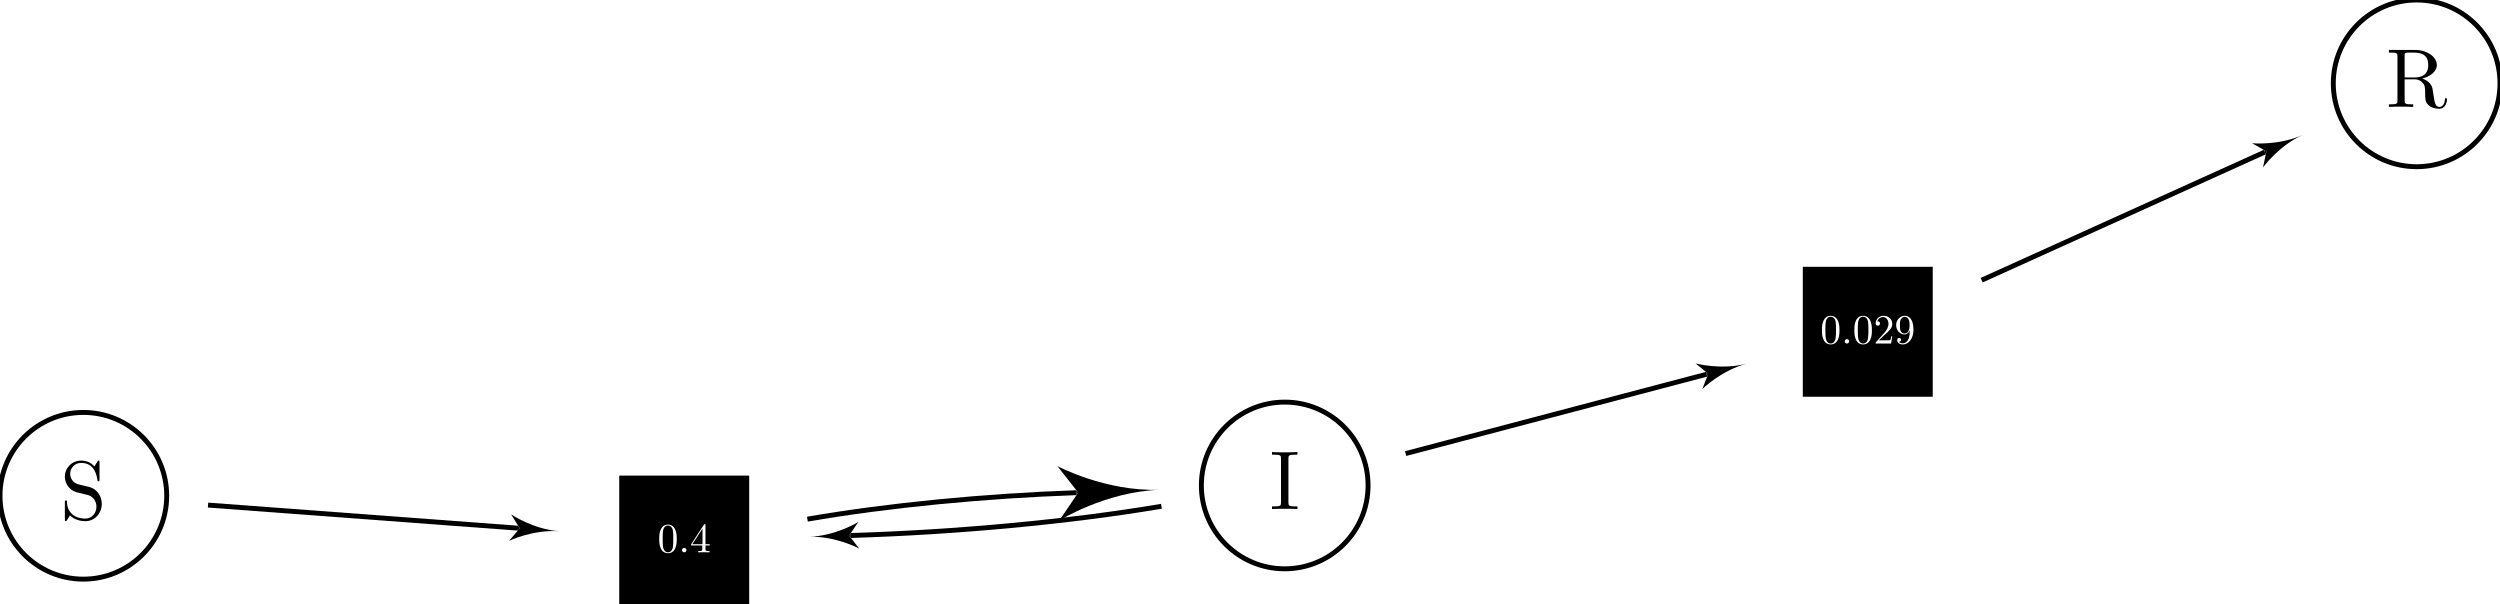
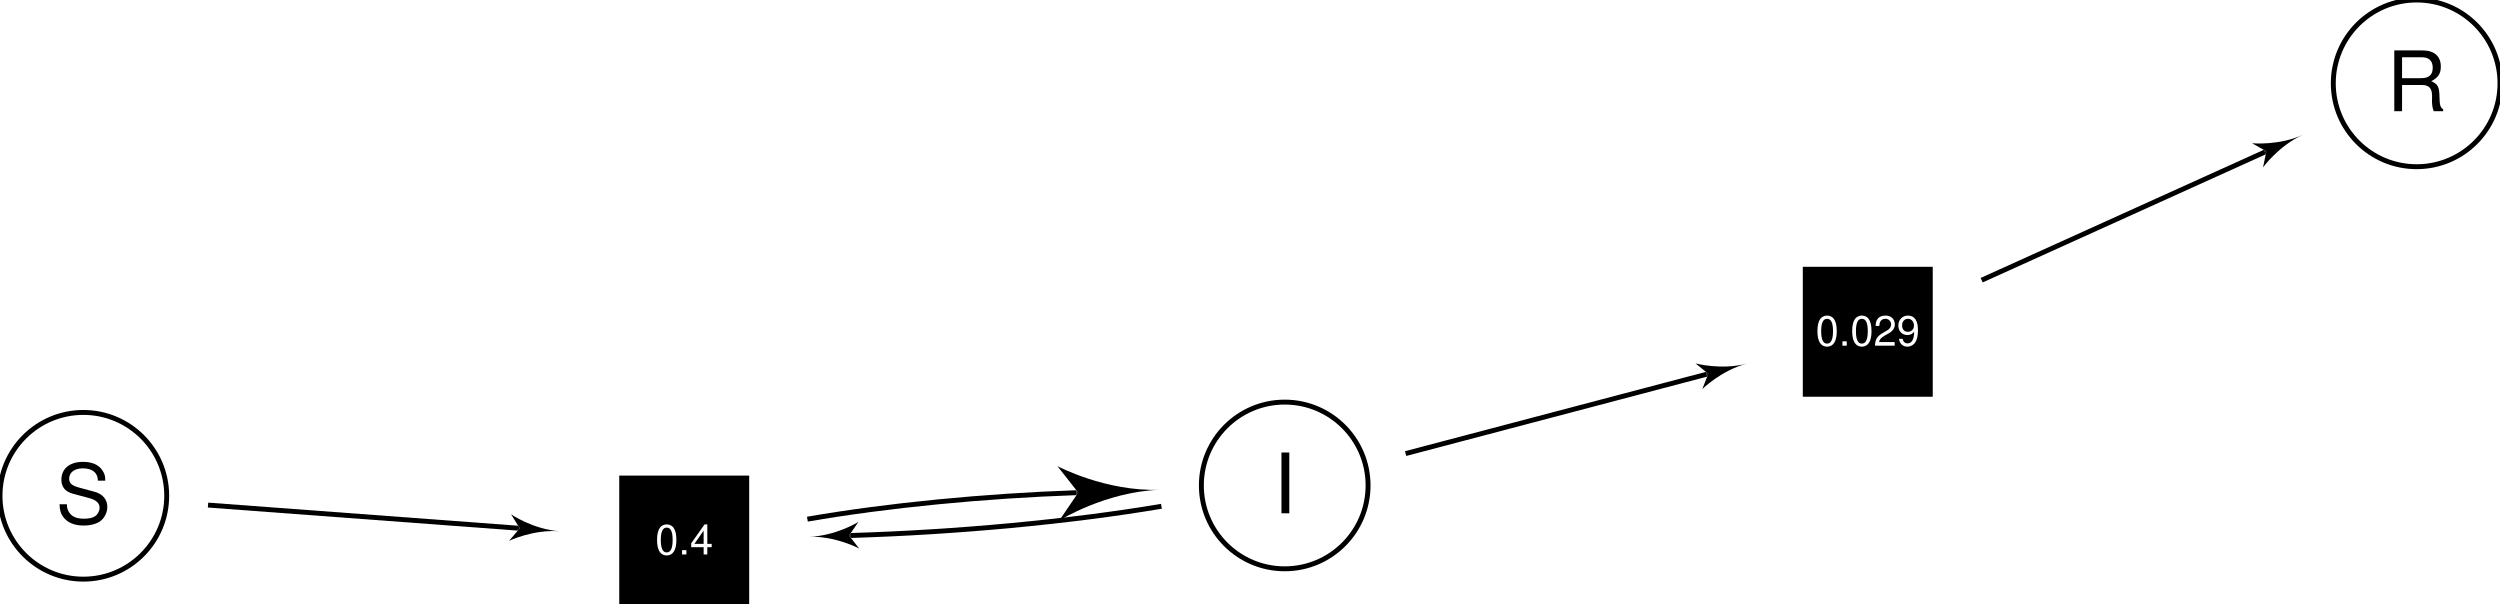
<svg xmlns="http://www.w3.org/2000/svg" font-size="1" viewBox="0.0 0.0 1000 241.233" stroke="rgb(0,0,0)" width="1000" stroke-opacity="1" height="241.233" version="1.1">
  <defs>
  </defs>
  <g stroke-linejoin="miter" fill-opacity="1.0" fill="rgb(255,255,255)" stroke="rgb(0,0,0)" stroke-linecap="butt" stroke-miterlimit="10.0" stroke-opacity="1.0" stroke-width="1.965">
    <path d="M 66.682,198.316 c 0,-18.414 -14.927,-33.341 -33.341 -33.341c -18.414,-0 -33.341,14.927 -33.341 33.341c -0,18.414 14.927,33.341 33.341 33.341c 18.414,0 33.341,-14.927 33.341 -33.341Z" />
  </g>
  <circle transform="matrix(3.3341,-0,0,-3.3341,33.3411,198.3163)" fill="#1f1fad" stroke-width="0">
    <animate repeatCount="indefinite" attributeName="r" values="9.48;9.461;9.441;9.42;9.398;9.376;9.353;9.329;9.304;9.279;9.253;9.226;9.198;9.17;9.14;9.11;9.079;9.047;9.013;8.979;8.944;8.908;8.871;8.833;8.793;8.753;8.711;8.669;8.625;8.58;8.534;8.487;8.438;8.388;8.338;8.285;8.232;8.177;8.121;8.064;8.006;7.946;7.885;7.823;7.759;7.694;7.628;7.561;7.492;7.422;7.351;7.279;7.206;7.131;7.055;6.978;6.901;6.822;6.742;6.661;6.579;6.496;6.412;6.328;6.243;6.157;6.07;5.983;5.895;5.806;5.717;5.628;5.539;5.449;5.358;5.268;5.178;5.087;4.997;4.906;4.816;4.726;4.636;4.547;4.457;4.369;4.28;4.193;4.105;4.019;3.933;3.848;3.763;3.68;3.597;3.516;3.435;3.355;3.276;3.199;3.122;3.046;2.972;2.899;2.826;2.756;2.686;2.617;2.55;2.484;2.419;2.356;2.294;2.232;2.173;2.114;2.057;2.001;1.946;1.893;1.84;1.789;1.739;1.691;1.643;1.597;1.552;1.507;1.464;1.423;1.382;1.342;1.303;1.266;1.229;1.193;1.159;1.125;1.092;1.06;1.029;0.999;0.97;0.941;0.914;0.887;0.861;0.835;0.811;0.787;0.764;0.741;0.719;0.698;0.677;0.657;0.638;0.619;0.601;0.583;0.566;0.549;0.533;0.518;0.503;0.488;0.474;0.46;0.446;0.433;0.421;0.408;0.396;0.385;0.374;0.363;0.352;0.342;0.332;0.323;0.314;0.305;0.296;0.287;0.279;0.271;0.264;0.256;0.249;0.242;0.235;0.228;0.222;0.216;0.21;0.204;0.198;0.193;0.187;0.182;0.177;0.172;0.167;0.163;0.158;0.154;0.15;0.146;0.142;0.138;0.134;0.131;0.127;0.124;0.12;0.117;0.114;0.111;0.108;0.105;0.102;0.1;0.097;0.095;0.092;0.09;0.087;0.085;0.083;0.081;0.079;0.077;0.075;0.073;0.071;0.069;0.067;0.066;0.064;0.062;0.061;0.059;0.058;0.056;0.055;0.054;0.052;0.051;0.05;0.049;0.047;0.046;0.045;0.044;0.043;0.042;0.041;0.04;0.039;0.038;0.037;0.036;0.035;0.035;0.034;0.033;0.032;0.031;0.031;0.03;0.029;0.029;0.028;0.027;0.027;0.026;0.025;0.025;0.024;0.024;0.023;0.023;0.022;0.022;0.021;0.021;0.02;0.02;0.019;0.019;0.019;0.018;0.018;0.017;0.017;0.017;0.016;0.016;0.015;0.015;0.015;0.015;0.014;0.014;0.014;0.013;0.013;0.013;0.012;0.012;0.012;0.012;0.011;0.011;0.011;0.011;0.011;0.01;0.01;0.01;0.01;0.009;0.009;0.009;0.009;0.009;0.009;0.008;0.008;0.008;0.008;0.008;0.008;0.007;0.007;0.007;0.007;0.007;0.007;0.007;0.006;0.006;0.006;0.006;0.006;0.006;0.006;0.006;0.005;0.005;0.005;0.005;0.005;0.005;0.005;0.005;0.005;0.005;0.004;0.004;0.004;0.004;0.004;0.004;0.004;0.004;0.004;0.004;0.004;0.004;0.004;0.003;0.003;0.003;0.003;0.003;0.003;0.003;0.003;0.003;0.003;0.003;0.003;0.003;0.003;0.003;0.003;0.003;0.002;0.002;0.002;0.002;0.002;0.002;0.002;0.002;0.002;0.002;0.002;0.002;0.002;0.002;0.002;0.002;0.002;0.002;0.002;0.002;0.002;0.002;0.002;0.002;0.002;0.002;0.001;0.001;0.001;0.001;0.001;0.001;0.001;0.001;0.001;0.001;0.001;0.001;0.001;0.001;0.001;0.001;0.001;0.001;0.001;0.001;0.001;0.001;0.001;0.001;0.001;0.001;0.001;0.001;0.001;0.001;0.001;0.001;0.001;0.001;0.001;0.001;0.001;0.001;0.001;0.001;0.001;0.001;0.001;0.001;0.001;0.001;0.001;0.001;0.001;0.001;0;0;0;0;0;0;0;0;0;0;0;0;0;0;0;0;0;0;0;0;0;0;0;0;0;0;0;0;0;0;0;0;0;0;0;0;0;0;0;0;0;0;0;0;0;0;0;0;0;0;0;0;0;0;0;0;0;0;0;0;0;0;0;0;0;0;0;0;0;0;0;0;0;0;0;0;0;0;0;0;0;0;0;0;0;0;0;0;0;0;0;0;0;0;0;0;0;0;0;0;0;0;0;0;0;0;0;0;0;0;0;0;0;0;0;0;0;0;0;0;0;0;0;0;0;0;0;0;0;0;0;0;0;0;0;0;0;0;0;0;0;0;0;0;0;0;0;0;0;0;0;0;0;0;0;0;0;0;0;0;0;0;0;0;0;0;0;0;0;0;0;0;0;0;0;0;0;0;0;0;0;0;0;0;0;0;0;0;0;0;0;0;0;0;0;0;0;0;0;0;0;0;0;0;0;0;0;0;0;0;0;0;0;0;0;0;0;0;0;0;0;0;0;0;0;0;0;0;0;0;0;0;0;0;0;0;0;0;0;0;0;0;0;0;0;0;0;0;0;0;0;0;0;0;0;0;0;0;0;0;0;0;0;0;0;0;0;0;0;0;0;0;0;0;0;0;0;0;0;0;0;0;0;0;0;0;0;0;0;0;0;0;0;0;0;0;0;0;0;0;0;0;0;0;0;0;0;0;0;0;0;0;0;0;0;0;0;0;0;0;0;0;0;0;0;0;0;0;0;0;0;0;0;0;0;0;0;0;0;0;0;0;0;0;0;0;0;0;0;0;0;0;0;0;0;0;0;0;0;0;0;0;0;0;0;0;0;0;0;0;0;0;0;0;0;0;0;0;0;0;0;0;0;0;0;0;0;0;0;0;0;0;0;0;0;0;0;0;0;0;0;0;0;0;0;0;0;0;0;0;0;0;0;0;0;0;0;0;0;0;0;0;0;0;0;0;0;0;0;0;0;0;0;0;0;0;0;0;0;0;0;0;0;0;0;0;0;0;0;0;0;0;0;0;0;0;0;0;0;0;0;0;0;0;0;0;0;0;0;0;0;0;0;0;0;0;0;0;0;0;0;0;0;0;0;0;0;0;0;0;0;0;0;0;0;0;0;0;0;0;0;0;0;0;0;0;0;0;0;0;0;0;0;0;0;0;0;0;0;0;0;0;0;0;0;0;0;0;0;0;0;0;0;0;0;0" dur="15s" />
  </circle>
-   <g stroke-linejoin="miter" fill-opacity="1.0" font-size="33.341px" fill="rgb(0,0,0)" stroke="rgb(0,0,0)" font-family="Latin Modern Math" stroke-linecap="butt" stroke-miterlimit="10.0" stroke-opacity="1.0" stroke-width="1.965">
+   <g stroke-linejoin="miter" fill-opacity="1.0" font-size="33.341px" fill="rgb(0,0,0)" stroke="rgb(0,0,0)" font-family="Helvetica" stroke-linecap="butt" stroke-miterlimit="10.0" stroke-opacity="1.0" stroke-width="1.965">
    <text transform="matrix(1,0,0,1,33.3411,198.3163)" stroke="none" dominant-baseline="middle" text-anchor="middle">S
    </text>
  </g>
  <g stroke-linejoin="miter" fill-opacity="1.0" fill="rgb(255,255,255)" stroke="rgb(0,0,0)" stroke-linecap="butt" stroke-miterlimit="10.0" stroke-opacity="1.0" stroke-width="1.965">
    <path d="M 1000,33.341 c 0,-18.414 -14.927,-33.341 -33.341 -33.341c -18.414,-0 -33.341,14.927 -33.341 33.341c -0,18.414 14.927,33.341 33.341 33.341c 18.414,0 33.341,-14.927 33.341 -33.341Z" />
  </g>
  <circle transform="matrix(3.3341,-0,0,-3.3341,966.6589,33.3411)" fill="#188b18" stroke-width="0">
    <animate repeatCount="indefinite" attributeName="r" values="0.001;0.003;0.004;0.006;0.008;0.009;0.011;0.013;0.015;0.017;0.019;0.021;0.024;0.026;0.028;0.031;0.033;0.036;0.039;0.042;0.045;0.048;0.051;0.054;0.057;0.061;0.064;0.068;0.072;0.076;0.08;0.084;0.088;0.093;0.097;0.102;0.107;0.112;0.117;0.122;0.128;0.133;0.139;0.145;0.151;0.157;0.164;0.17;0.177;0.184;0.191;0.199;0.206;0.214;0.222;0.23;0.238;0.247;0.256;0.265;0.274;0.283;0.293;0.303;0.313;0.323;0.334;0.345;0.356;0.367;0.378;0.39;0.402;0.414;0.427;0.439;0.452;0.465;0.479;0.492;0.506;0.52;0.534;0.549;0.564;0.578;0.594;0.609;0.625;0.64;0.656;0.673;0.689;0.706;0.723;0.74;0.757;0.774;0.792;0.81;0.828;0.846;0.864;0.883;0.901;0.92;0.939;0.958;0.977;0.997;1.016;1.036;1.056;1.076;1.096;1.116;1.136;1.157;1.177;1.198;1.219;1.24;1.26;1.281;1.303;1.324;1.345;1.366;1.388;1.409;1.431;1.452;1.474;1.495;1.517;1.539;1.561;1.582;1.604;1.626;1.648;1.67;1.692;1.714;1.736;1.758;1.78;1.802;1.824;1.847;1.869;1.891;1.913;1.935;1.957;1.979;2.001;2.023;2.045;2.067;2.09;2.112;2.134;2.156;2.178;2.199;2.221;2.243;2.265;2.287;2.309;2.331;2.352;2.374;2.396;2.418;2.439;2.461;2.483;2.504;2.526;2.547;2.569;2.59;2.611;2.633;2.654;2.675;2.696;2.717;2.739;2.76;2.781;2.802;2.823;2.844;2.864;2.885;2.906;2.927;2.947;2.968;2.989;3.009;3.03;3.05;3.07;3.091;3.111;3.131;3.151;3.172;3.192;3.212;3.232;3.252;3.272;3.291;3.311;3.331;3.351;3.37;3.39;3.409;3.429;3.448;3.468;3.487;3.506;3.526;3.545;3.564;3.583;3.602;3.621;3.64;3.659;3.678;3.696;3.715;3.734;3.752;3.771;3.789;3.808;3.826;3.845;3.863;3.881;3.899;3.917;3.936;3.954;3.972;3.99;4.007;4.025;4.043;4.061;4.079;4.096;4.114;4.131;4.149;4.166;4.184;4.201;4.218;4.236;4.253;4.27;4.287;4.304;4.321;4.338;4.355;4.372;4.389;4.405;4.422;4.439;4.455;4.472;4.488;4.505;4.521;4.538;4.554;4.57;4.587;4.603;4.619;4.635;4.651;4.667;4.683;4.699;4.715;4.73;4.746;4.762;4.778;4.793;4.809;4.824;4.84;4.855;4.871;4.886;4.901;4.917;4.932;4.947;4.962;4.977;4.992;5.007;5.022;5.037;5.052;5.067;5.081;5.096;5.111;5.125;5.14;5.155;5.169;5.184;5.198;5.212;5.227;5.241;5.255;5.269;5.284;5.298;5.312;5.326;5.34;5.354;5.368;5.382;5.395;5.409;5.423;5.437;5.45;5.464;5.478;5.491;5.505;5.518;5.532;5.545;5.558;5.572;5.585;5.598;5.611;5.624;5.638;5.651;5.664;5.677;5.69;5.703;5.715;5.728;5.741;5.754;5.767;5.779;5.792;5.804;5.817;5.83;5.842;5.855;5.867;5.879;5.892;5.904;5.916;5.929;5.941;5.953;5.965;5.977;5.989;6.001;6.013;6.025;6.037;6.049;6.061;6.073;6.084;6.096;6.108;6.119;6.131;6.143;6.154;6.166;6.177;6.189;6.2;6.212;6.223;6.234;6.246;6.257;6.268;6.279;6.29;6.301;6.313;6.324;6.335;6.346;6.357;6.368;6.378;6.389;6.4;6.411;6.422;6.432;6.443;6.454;6.464;6.475;6.486;6.496;6.507;6.517;6.527;6.538;6.548;6.559;6.569;6.579;6.589;6.6;6.61;6.62;6.63;6.64;6.65;6.66;6.67;6.68;6.69;6.7;6.71;6.72;6.73;6.74;6.749;6.759;6.769;6.779;6.788;6.798;6.808;6.817;6.827;6.836;6.846;6.855;6.865;6.874;6.883;6.893;6.902;6.911;6.921;6.93;6.939;6.948;6.957;6.966;6.976;6.985;6.994;7.003;7.012;7.021;7.03;7.038;7.047;7.056;7.065;7.074;7.083;7.091;7.1;7.109;7.117;7.126;7.135;7.143;7.152;7.16;7.169;7.177;7.186;7.194;7.203;7.211;7.219;7.228;7.236;7.244;7.253;7.261;7.269;7.277;7.285;7.294;7.302;7.31;7.318;7.326;7.334;7.342;7.35;7.358;7.366;7.374;7.382;7.389;7.397;7.405;7.413;7.421;7.428;7.436;7.444;7.451;7.459;7.467;7.474;7.482;7.489;7.497;7.504;7.512;7.519;7.527;7.534;7.542;7.549;7.556;7.564;7.571;7.578;7.586;7.593;7.6;7.607;7.614;7.622;7.629;7.636;7.643;7.65;7.657;7.664;7.671;7.678;7.685;7.692;7.699;7.706;7.713;7.719;7.726;7.733;7.74;7.747;7.753;7.76;7.767;7.774;7.78;7.787;7.794;7.8;7.807;7.813;7.82;7.826;7.833;7.839;7.846;7.852;7.859;7.865;7.872;7.878;7.884;7.891;7.897;7.903;7.91;7.916;7.922;7.928;7.935;7.941;7.947;7.953;7.959;7.965;7.972;7.978;7.984;7.99;7.996;8.002;8.008;8.014;8.02;8.026;8.032;8.037;8.043;8.049;8.055;8.061;8.067;8.072;8.078;8.084;8.09;8.096;8.101;8.107;8.113;8.118;8.124;8.13;8.135;8.141;8.146;8.152;8.157;8.163;8.168;8.174;8.179;8.185;8.19;8.196;8.201;8.207;8.212;8.217;8.223;8.228;8.233;8.239;8.244;8.249;8.254;8.26;8.265;8.27;8.275;8.28;8.286;8.291;8.296;8.301;8.306;8.311;8.316;8.321;8.326;8.331;8.336;8.341;8.346;8.351;8.356;8.361;8.366;8.371;8.376;8.381;8.385;8.39;8.395;8.4;8.405;8.41;8.414;8.419;8.424;8.429;8.433;8.438;8.443;8.447;8.452;8.457;8.461;8.466;8.47;8.475;8.48;8.484;8.489;8.493;8.498;8.502;8.507;8.511;8.516;8.52;8.525;8.529;8.533;8.538;8.542;8.547;8.551;8.555;8.56;8.564;8.568;8.573;8.577;8.581;8.585;8.59;8.594;8.598;8.602;8.606;8.611;8.615;8.619;8.623;8.627;8.631;8.635;8.64;8.644;8.648;8.652;8.656;8.66;8.664;8.668;8.672;8.676;8.68;8.684;8.688;8.692;8.696;8.699;8.703;8.707;8.711;8.715;8.719;8.723;8.727;8.73;8.734;8.738;8.742;8.745;8.749;8.753;8.757;8.76;8.764;8.768;8.772;8.775;8.779;8.783;8.786;8.79;8.794;8.797;8.801;8.804;8.808;8.811;8.815;8.819;8.822;8.826;8.829;8.833;8.836;8.84;8.843;8.847;8.85;8.854;8.857;8.86;8.864;8.867;8.871;8.874;8.877;8.881;8.884;8.887;8.891;8.894;8.897;8.901;8.904;8.907;8.911;8.914;8.917;8.92;8.924;8.927;8.93;8.933;8.936;8.94;8.943;8.946;8.949;8.952;8.955;8.959;8.962;8.965;8.968;8.971;8.974;8.977;8.98;8.983;8.986;8.989;8.992;8.995;8.998;9.001;9.004;9.007;9.01;9.013;9.016;9.019;9.022;9.025;9.028;9.031;9.034;9.037;9.04;9.043;9.045;9.048;9.051;9.054;9.057;9.06;9.062;9.065;9.068;9.071;9.074;9.076;9.079;9.082;9.085;9.087;9.09;9.093;9.096;9.098;9.101;9.104;9.106;9.109;9.112;9.114;9.117;9.12;9.122;9.125;9.128;9.13;9.133;9.136;9.138;9.141;9.143;9.146;9.148;9.151;9.153;9.156;9.159;9.161;9.164;9.166;9.169;9.171;9.174;9.176;9.179;9.181;9.183;9.186;9.188;9.191;9.193;9.196;9.198;9.2;9.203;9.205;9.208;9.21;9.212;9.215;9.217;9.219;9.222;9.224;9.226;9.229;9.231;9.233;9.236;9.238;9.24;9.242;9.245;9.247;9.249;9.252;9.254;9.256;9.258;9.26;9.263;9.265;9.267;9.269;9.271;9.274;9.276;9.278;9.28;9.282;9.284;9.287;9.289;9.291;9.293;9.295;9.297;9.299;9.301;9.304;9.306;9.308;9.31;9.312;9.314;9.316;9.318;9.32;9.322;9.324;9.326;9.328;9.33;9.332;9.334;9.336;9.338;9.34;9.342;9.344;9.346;9.348;9.35;9.352;9.354;9.356;9.358" dur="15s" />
  </circle>
-   <g stroke-linejoin="miter" fill-opacity="1.0" font-size="33.341px" fill="rgb(0,0,0)" stroke="rgb(0,0,0)" font-family="Latin Modern Math" stroke-linecap="butt" stroke-miterlimit="10.0" stroke-opacity="1.0" stroke-width="1.965">
+   <g stroke-linejoin="miter" fill-opacity="1.0" font-size="33.341px" fill="rgb(0,0,0)" stroke="rgb(0,0,0)" font-family="Helvetica" stroke-linecap="butt" stroke-miterlimit="10.0" stroke-opacity="1.0" stroke-width="1.965">
    <text transform="matrix(1,0,0,1,966.6589,33.3411)" stroke="none" dominant-baseline="middle" text-anchor="middle">R
    </text>
  </g>
  <g stroke-linejoin="miter" fill-opacity="1.0" fill="rgb(255,255,255)" stroke="rgb(0,0,0)" stroke-linecap="butt" stroke-miterlimit="10.0" stroke-opacity="1.0" stroke-width="1.965">
    <path d="M 547.228,194.182 c 0,-18.414 -14.927,-33.341 -33.341 -33.341c -18.414,-0 -33.341,14.927 -33.341 33.341c -0,18.414 14.927,33.341 33.341 33.341c 18.414,0 33.341,-14.927 33.341 -33.341Z" />
  </g>
  <circle transform="matrix(3.3341,-0,0,-3.3341,513.8866,194.182)" fill="#dd3c3c" stroke-width="0">
    <animate repeatCount="indefinite" attributeName="r" values="0.517;0.535;0.554;0.573;0.593;0.613;0.635;0.656;0.679;0.702;0.726;0.751;0.776;0.803;0.83;0.858;0.886;0.916;0.946;0.978;1.01;1.043;1.077;1.112;1.148;1.185;1.223;1.262;1.302;1.343;1.385;1.428;1.472;1.517;1.564;1.611;1.66;1.71;1.76;1.812;1.865;1.92;1.975;2.031;2.089;2.147;2.207;2.268;2.329;2.392;2.456;2.521;2.587;2.654;2.721;2.79;2.86;2.93;3.001;3.073;3.146;3.219;3.293;3.368;3.443;3.519;3.595;3.671;3.748;3.825;3.903;3.98;4.058;4.136;4.213;4.291;4.369;4.446;4.523;4.6;4.676;4.753;4.828;4.903;4.978;5.051;5.125;5.197;5.269;5.339;5.409;5.478;5.546;5.613;5.679;5.743;5.807;5.869;5.93;5.99;6.049;6.106;6.163;6.217;6.271;6.323;6.374;6.423;6.471;6.518;6.563;6.607;6.649;6.69;6.73;6.768;6.805;6.841;6.875;6.908;6.939;6.97;6.999;7.026;7.053;7.078;7.102;7.125;7.146;7.167;7.186;7.204;7.221;7.237;7.252;7.266;7.279;7.291;7.302;7.312;7.321;7.329;7.337;7.343;7.349;7.354;7.358;7.361;7.363;7.365;7.366;7.367;7.366;7.366;7.364;7.362;7.359;7.356;7.352;7.348;7.343;7.337;7.332;7.325;7.318;7.311;7.304;7.296;7.287;7.278;7.269;7.259;7.25;7.239;7.229;7.218;7.207;7.195;7.184;7.172;7.159;7.147;7.134;7.121;7.108;7.095;7.081;7.067;7.053;7.039;7.025;7.01;6.996;6.981;6.966;6.951;6.936;6.921;6.905;6.89;6.874;6.858;6.842;6.827;6.811;6.794;6.778;6.762;6.746;6.729;6.713;6.696;6.68;6.663;6.646;6.63;6.613;6.596;6.579;6.562;6.545;6.529;6.512;6.495;6.478;6.46;6.443;6.426;6.409;6.392;6.375;6.358;6.341;6.324;6.307;6.29;6.272;6.255;6.238;6.221;6.204;6.187;6.17;6.153;6.136;6.119;6.102;6.085;6.068;6.051;6.034;6.017;6;5.983;5.966;5.949;5.932;5.915;5.899;5.882;5.865;5.848;5.832;5.815;5.798;5.782;5.765;5.749;5.732;5.716;5.699;5.683;5.666;5.65;5.634;5.618;5.601;5.585;5.569;5.553;5.537;5.52;5.504;5.488;5.472;5.456;5.441;5.425;5.409;5.393;5.377;5.362;5.346;5.33;5.315;5.299;5.284;5.268;5.253;5.237;5.222;5.206;5.191;5.176;5.161;5.145;5.13;5.115;5.1;5.085;5.07;5.055;5.04;5.025;5.01;4.996;4.981;4.966;4.951;4.937;4.922;4.908;4.893;4.879;4.864;4.85;4.835;4.821;4.807;4.792;4.778;4.764;4.75;4.736;4.722;4.708;4.694;4.68;4.666;4.652;4.638;4.624;4.611;4.597;4.583;4.57;4.556;4.543;4.529;4.516;4.502;4.489;4.475;4.462;4.449;4.435;4.422;4.409;4.396;4.383;4.37;4.357;4.344;4.331;4.318;4.305;4.292;4.279;4.267;4.254;4.241;4.229;4.216;4.203;4.191;4.178;4.166;4.153;4.141;4.129;4.116;4.104;4.092;4.079;4.067;4.055;4.043;4.031;4.019;4.007;3.995;3.983;3.971;3.959;3.947;3.936;3.924;3.912;3.9;3.889;3.877;3.865;3.854;3.842;3.831;3.819;3.808;3.797;3.785;3.774;3.763;3.751;3.74;3.729;3.718;3.707;3.696;3.685;3.674;3.663;3.652;3.641;3.63;3.619;3.608;3.597;3.586;3.576;3.565;3.554;3.544;3.533;3.523;3.512;3.501;3.491;3.481;3.47;3.46;3.449;3.439;3.429;3.418;3.408;3.398;3.388;3.378;3.368;3.357;3.347;3.337;3.327;3.317;3.307;3.298;3.288;3.278;3.268;3.258;3.248;3.239;3.229;3.219;3.21;3.2;3.19;3.181;3.171;3.162;3.152;3.143;3.134;3.124;3.115;3.105;3.096;3.087;3.078;3.068;3.059;3.05;3.041;3.032;3.023;3.014;3.005;2.996;2.987;2.978;2.969;2.96;2.951;2.942;2.933;2.925;2.916;2.907;2.898;2.89;2.881;2.872;2.864;2.855;2.847;2.838;2.83;2.821;2.813;2.804;2.796;2.787;2.779;2.771;2.762;2.754;2.746;2.738;2.729;2.721;2.713;2.705;2.697;2.689;2.681;2.673;2.665;2.657;2.649;2.641;2.633;2.625;2.617;2.609;2.601;2.594;2.586;2.578;2.57;2.563;2.555;2.547;2.54;2.532;2.524;2.517;2.509;2.502;2.494;2.487;2.479;2.472;2.464;2.457;2.45;2.442;2.435;2.428;2.42;2.413;2.406;2.399;2.391;2.384;2.377;2.37;2.363;2.356;2.349;2.342;2.335;2.328;2.321;2.314;2.307;2.3;2.293;2.286;2.279;2.272;2.266;2.259;2.252;2.245;2.239;2.232;2.225;2.218;2.212;2.205;2.199;2.192;2.185;2.179;2.172;2.166;2.159;2.153;2.146;2.14;2.134;2.127;2.121;2.114;2.108;2.102;2.095;2.089;2.083;2.077;2.07;2.064;2.058;2.052;2.046;2.039;2.033;2.027;2.021;2.015;2.009;2.003;1.997;1.991;1.985;1.979;1.973;1.967;1.961;1.955;1.95;1.944;1.938;1.932;1.926;1.921;1.915;1.909;1.903;1.898;1.892;1.886;1.881;1.875;1.869;1.864;1.858;1.853;1.847;1.841;1.836;1.83;1.825;1.819;1.814;1.809;1.803;1.798;1.792;1.787;1.782;1.776;1.771;1.766;1.76;1.755;1.75;1.744;1.739;1.734;1.729;1.724;1.718;1.713;1.708;1.703;1.698;1.693;1.688;1.683;1.678;1.673;1.668;1.663;1.658;1.653;1.648;1.643;1.638;1.633;1.628;1.623;1.618;1.613;1.609;1.604;1.599;1.594;1.589;1.585;1.58;1.575;1.57;1.566;1.561;1.556;1.552;1.547;1.542;1.538;1.533;1.528;1.524;1.519;1.515;1.51;1.506;1.501;1.497;1.492;1.488;1.483;1.479;1.474;1.47;1.465;1.461;1.457;1.452;1.448;1.444;1.439;1.435;1.431;1.426;1.422;1.418;1.414;1.409;1.405;1.401;1.397;1.392;1.388;1.384;1.38;1.376;1.372;1.368;1.363;1.359;1.355;1.351;1.347;1.343;1.339;1.335;1.331;1.327;1.323;1.319;1.315;1.311;1.307;1.303;1.299;1.296;1.292;1.288;1.284;1.28;1.276;1.272;1.269;1.265;1.261;1.257;1.253;1.25;1.246;1.242;1.238;1.235;1.231;1.227;1.224;1.22;1.216;1.213;1.209;1.205;1.202;1.198;1.195;1.191;1.187;1.184;1.18;1.177;1.173;1.17;1.166;1.163;1.159;1.156;1.152;1.149;1.145;1.142;1.139;1.135;1.132;1.128;1.125;1.122;1.118;1.115;1.111;1.108;1.105;1.101;1.098;1.095;1.092;1.088;1.085;1.082;1.079;1.075;1.072;1.069;1.066;1.062;1.059;1.056;1.053;1.05;1.047;1.043;1.04;1.037;1.034;1.031;1.028;1.025;1.022;1.019;1.016;1.013;1.01;1.007;1.003;1;0.997;0.994;0.991;0.989;0.986;0.983;0.98;0.977;0.974;0.971;0.968;0.965;0.962;0.959;0.956;0.953;0.951;0.948;0.945;0.942;0.939;0.936;0.934;0.931;0.928;0.925;0.922;0.92;0.917;0.914;0.911;0.909;0.906;0.903;0.901;0.898;0.895;0.892;0.89;0.887;0.884;0.882;0.879;0.877;0.874;0.871;0.869;0.866;0.863;0.861;0.858;0.856;0.853;0.851;0.848;0.845;0.843;0.84;0.838;0.835;0.833;0.83;0.828;0.825;0.823;0.82;0.818;0.816;0.813;0.811;0.808;0.806;0.803;0.801;0.799;0.796;0.794;0.791;0.789;0.787;0.784;0.782;0.78;0.777;0.775;0.773;0.77;0.768;0.766;0.763;0.761;0.759;0.756;0.754;0.752;0.75;0.747;0.745;0.743;0.741;0.738;0.736;0.734;0.732;0.73;0.727;0.725;0.723;0.721;0.719;0.717;0.714;0.712;0.71;0.708;0.706;0.704;0.702;0.7;0.697;0.695;0.693;0.691;0.689;0.687;0.685;0.683;0.681;0.679;0.677;0.675;0.673;0.671;0.669;0.667;0.665;0.663;0.661;0.659;0.657;0.655;0.653;0.651;0.649;0.647;0.645;0.643;0.641" dur="15s" />
  </circle>
-   <g stroke-linejoin="miter" fill-opacity="1.0" font-size="33.341px" fill="rgb(0,0,0)" stroke="rgb(0,0,0)" font-family="Latin Modern Math" stroke-linecap="butt" stroke-miterlimit="10.0" stroke-opacity="1.0" stroke-width="1.965">
+   <g stroke-linejoin="miter" fill-opacity="1.0" font-size="33.341px" fill="rgb(0,0,0)" stroke="rgb(0,0,0)" font-family="Helvetica" stroke-linecap="butt" stroke-miterlimit="10.0" stroke-opacity="1.0" stroke-width="1.965">
    <text transform="matrix(1,0,0,1,513.8866,194.182)" stroke="none" dominant-baseline="middle" text-anchor="middle">I
    </text>
  </g>
  <g stroke-linejoin="miter" fill-opacity="1.0" fill="rgb(0,0,0)" stroke="rgb(0,0,0)" stroke-linecap="butt" stroke-miterlimit="10.0" stroke-opacity="1.0" stroke-width="1.965">
    <path d="M 772.114,157.714 l -0,-50.012 h -50.012 l -0,50.012 Z" />
  </g>
-   <g stroke-linejoin="miter" fill-opacity="1.0" font-size="16.671px" fill="rgb(255,255,255)" stroke="rgb(0,0,0)" font-family="Latin Modern Math" stroke-linecap="butt" stroke-miterlimit="10.0" stroke-opacity="1.0" stroke-width="1.965">
+   <g stroke-linejoin="miter" fill-opacity="1.0" font-size="16.671px" fill="rgb(255,255,255)" stroke="rgb(0,0,0)" font-family="Helvetica" stroke-linecap="butt" stroke-miterlimit="10.0" stroke-opacity="1.0" stroke-width="1.965">
    <text transform="matrix(1,0,0,1,747.1077,132.7076)" stroke="none" dominant-baseline="middle" text-anchor="middle">0.029
    </text>
  </g>
  <g stroke-linejoin="miter" fill-opacity="1.0" fill="rgb(0,0,0)" stroke="rgb(0,0,0)" stroke-linecap="butt" stroke-miterlimit="10.0" stroke-opacity="1.0" stroke-width="1.965">
    <path d="M 298.693,241.233 l -0,-50.012 h -50.012 l -0,50.012 Z" />
  </g>
-   <g stroke-linejoin="miter" fill-opacity="1.0" font-size="16.671px" fill="rgb(255,255,255)" stroke="rgb(0,0,0)" font-family="Latin Modern Math" stroke-linecap="butt" stroke-miterlimit="10.0" stroke-opacity="1.0" stroke-width="1.965">
+   <g stroke-linejoin="miter" fill-opacity="1.0" font-size="16.671px" fill="rgb(255,255,255)" stroke="rgb(0,0,0)" font-family="Helvetica" stroke-linecap="butt" stroke-miterlimit="10.0" stroke-opacity="1.0" stroke-width="1.965">
    <text transform="matrix(1,0,0,1,273.6872,216.2271)" stroke="none" dominant-baseline="middle" text-anchor="middle">0.4
    </text>
  </g>
  <g stroke-linejoin="miter" fill-opacity="0.0" fill="rgb(0,0,0)" stroke="rgb(0,0,0)" stroke-linecap="butt" stroke-miterlimit="10.0" stroke-opacity="1.0" stroke-width="1.965">
    <path d="M 83.215,202.032 c 37.593,2.801 81.903,6.102 123.975 9.238" />
  </g>
  <g stroke-linejoin="miter" fill-opacity="1.0" fill="rgb(0,0,0)" stroke="rgb(0,0,0)" stroke-linecap="butt" stroke-miterlimit="10.0" stroke-opacity="1.0" stroke-width="0.0">
  </g>
  <g stroke-linejoin="miter" fill-opacity="1.0" fill="rgb(0,0,0)" stroke="rgb(0,0,0)" stroke-linecap="butt" stroke-miterlimit="10.0" stroke-opacity="1.0" stroke-width="0.0">
  </g>
  <g stroke-linejoin="miter" fill-opacity="1.0" fill="rgb(0,0,0)" stroke="rgb(0,0,0)" stroke-linecap="butt" stroke-miterlimit="10.0" stroke-opacity="1.0" stroke-width="0.0">
    <path d="M 223.814,212.509 c -10.605,-0.79 -19.394,-6.778 -19.394 -6.778l 3.486,5.592 l 15.907,1.186 c -10.605,-0.79 -20.184,3.827 -20.184 3.827l 4.277,-5.013 Z" />
  </g>
  <g stroke-linejoin="miter" fill-opacity="1.0" fill="rgb(0,0,0)" stroke="rgb(0,0,0)" stroke-linecap="butt" stroke-miterlimit="10.0" stroke-opacity="1.0" stroke-width="0.0">
    <path d="M 207.907,211.324 l -0.717,-0.053 l 0.073,-0.98 l 0.644,1.033 l -0.717,-0.053 l -0.073,0.98 Z" />
  </g>
  <g stroke-linejoin="miter" fill-opacity="0.0" fill="rgb(0,0,0)" stroke="rgb(0,0,0)" stroke-linecap="butt" stroke-miterlimit="10.0" stroke-opacity="1.0" stroke-width="1.965">
    <path d="M 562.246,181.432 c 36.496,-9.622 79.496,-20.97 120.379 -31.739" />
  </g>
  <g stroke-linejoin="miter" fill-opacity="1.0" fill="rgb(0,0,0)" stroke="rgb(0,0,0)" stroke-linecap="butt" stroke-miterlimit="10.0" stroke-opacity="1.0" stroke-width="0.0">
  </g>
  <g stroke-linejoin="miter" fill-opacity="1.0" fill="rgb(0,0,0)" stroke="rgb(0,0,0)" stroke-linecap="butt" stroke-miterlimit="10.0" stroke-opacity="1.0" stroke-width="0.0">
  </g>
  <g stroke-linejoin="miter" fill-opacity="1.0" fill="rgb(0,0,0)" stroke="rgb(0,0,0)" stroke-linecap="butt" stroke-miterlimit="10.0" stroke-opacity="1.0" stroke-width="0.0">
    <path d="M 698.746,145.446 c -10.284,2.709 -20.544,-0.087 -20.544 -0.087l 5.118,4.15 l 15.425,-4.063 c -10.284,2.709 -17.835,10.196 -17.835 10.196l 2.41,-6.133 Z" />
  </g>
  <g stroke-linejoin="miter" fill-opacity="1.0" fill="rgb(0,0,0)" stroke="rgb(0,0,0)" stroke-linecap="butt" stroke-miterlimit="10.0" stroke-opacity="1.0" stroke-width="0.0">
    <path d="M 683.32,149.51 l -0.695,0.183 l -0.25,-0.95 l 0.946,0.767 l -0.695,0.183 l 0.25,0.95 Z" />
  </g>
  <g stroke-linejoin="miter" fill-opacity="0.0" fill="rgb(0,0,0)" stroke="rgb(0,0,0)" stroke-linecap="butt" stroke-miterlimit="10.0" stroke-opacity="1.0" stroke-width="1.965">
    <path d="M 464.574,202.512 c -37.133,6.273 -82.062,10.401 -124.235 11.685" />
  </g>
  <g stroke-linejoin="miter" fill-opacity="1.0" fill="rgb(0,0,0)" stroke="rgb(0,0,0)" stroke-linecap="butt" stroke-miterlimit="10.0" stroke-opacity="1.0" stroke-width="0.0">
  </g>
  <g stroke-linejoin="miter" fill-opacity="1.0" fill="rgb(0,0,0)" stroke="rgb(0,0,0)" stroke-linecap="butt" stroke-miterlimit="10.0" stroke-opacity="1.0" stroke-width="0.0">
  </g>
  <g stroke-linejoin="miter" fill-opacity="1.0" fill="rgb(0,0,0)" stroke="rgb(0,0,0)" stroke-linecap="butt" stroke-miterlimit="10.0" stroke-opacity="1.0" stroke-width="0.0">
    <path d="M 323.676,214.705 c 10.629,-0.324 19.997,4.711 19.997 4.711l -4.053,-5.196 l -15.944,0.486 c 10.629,-0.324 19.673,-5.919 19.673 -5.919l -3.729,5.433 Z" />
  </g>
  <g stroke-linejoin="miter" fill-opacity="1.0" fill="rgb(0,0,0)" stroke="rgb(0,0,0)" stroke-linecap="butt" stroke-miterlimit="10.0" stroke-opacity="1.0" stroke-width="0.0">
    <path d="M 339.62,214.219 l 0.719,-0.022 l 0.03,0.982 l -0.749,-0.96 l 0.719,-0.022 l -0.03,-0.982 Z" />
  </g>
  <g stroke-linejoin="miter" fill-opacity="0.0" fill="rgb(0,0,0)" stroke="rgb(0,0,0)" stroke-linecap="butt" stroke-miterlimit="10.0" stroke-opacity="1.0" stroke-width="1.965">
    <path d="M 792.665,112.075 c 34.308,-15.538 74.806,-33.856 113.241 -51.246" />
  </g>
  <g stroke-linejoin="miter" fill-opacity="1.0" fill="rgb(0,0,0)" stroke="rgb(0,0,0)" stroke-linecap="butt" stroke-miterlimit="10.0" stroke-opacity="1.0" stroke-width="0.0">
  </g>
  <g stroke-linejoin="miter" fill-opacity="1.0" fill="rgb(0,0,0)" stroke="rgb(0,0,0)" stroke-linecap="butt" stroke-miterlimit="10.0" stroke-opacity="1.0" stroke-width="0.0">
  </g>
  <g stroke-linejoin="miter" fill-opacity="1.0" fill="rgb(0,0,0)" stroke="rgb(0,0,0)" stroke-linecap="butt" stroke-miterlimit="10.0" stroke-opacity="1.0" stroke-width="0.0">
    <path d="M 921.094,53.957 c -9.689,4.384 -20.271,3.336 -20.271 3.336l 5.738,3.24 l 14.533,-6.575 c -9.689,4.384 -15.888,13.024 -15.888 13.024l 1.355,-6.449 Z" />
  </g>
  <g stroke-linejoin="miter" fill-opacity="1.0" fill="rgb(0,0,0)" stroke="rgb(0,0,0)" stroke-linecap="butt" stroke-miterlimit="10.0" stroke-opacity="1.0" stroke-width="0.0">
    <path d="M 906.561,60.532 l -0.655,0.296 l -0.405,-0.895 l 1.06,0.599 l -0.655,0.296 l 0.405,0.895 Z" />
  </g>
  <g stroke-linejoin="miter" fill-opacity="0.0" fill="rgb(0,0,0)" stroke="rgb(0,0,0)" stroke-linecap="butt" stroke-miterlimit="10.0" stroke-opacity="1.0" stroke-width="1.965">
    <path d="M 322.961,207.666 c 32.116,-5.58 71.038,-9.322 107.623 -10.592" />
  </g>
  <g stroke-linejoin="miter" fill-opacity="1.0" fill="rgb(0,0,0)" stroke="rgb(0,0,0)" stroke-linecap="butt" stroke-miterlimit="10.0" stroke-opacity="1.0" stroke-width="0.0">
  </g>
  <g stroke-linejoin="miter" fill-opacity="1.0" fill="rgb(0,0,0)" stroke="rgb(0,0,0)" stroke-linecap="butt" stroke-miterlimit="10.0" stroke-opacity="1.0" stroke-width="0.0">
  </g>
  <g stroke-linejoin="miter" fill-opacity="1.0" fill="rgb(0,0,0)" stroke="rgb(0,0,0)" stroke-linecap="butt" stroke-miterlimit="10.0" stroke-opacity="1.0" stroke-width="0.0">
    <path d="M 463.905,195.917 c -21.735,0.754 -40.935,-9.46 -40.935 -9.46l 8.333,10.591 l 32.602,-1.132 c -21.735,0.754 -40.181,12.275 -40.181 12.275l 7.578,-11.144 Z" />
  </g>
  <g stroke-linejoin="miter" fill-opacity="1.0" fill="rgb(0,0,0)" stroke="rgb(0,0,0)" stroke-linecap="butt" stroke-miterlimit="10.0" stroke-opacity="1.0" stroke-width="0.0">
    <path d="M 431.303,197.049 l -0.719,0.025 l -0.034,-0.982 l 0.753,0.957 l -0.719,0.025 l 0.034,0.982 Z" />
  </g>
</svg>
